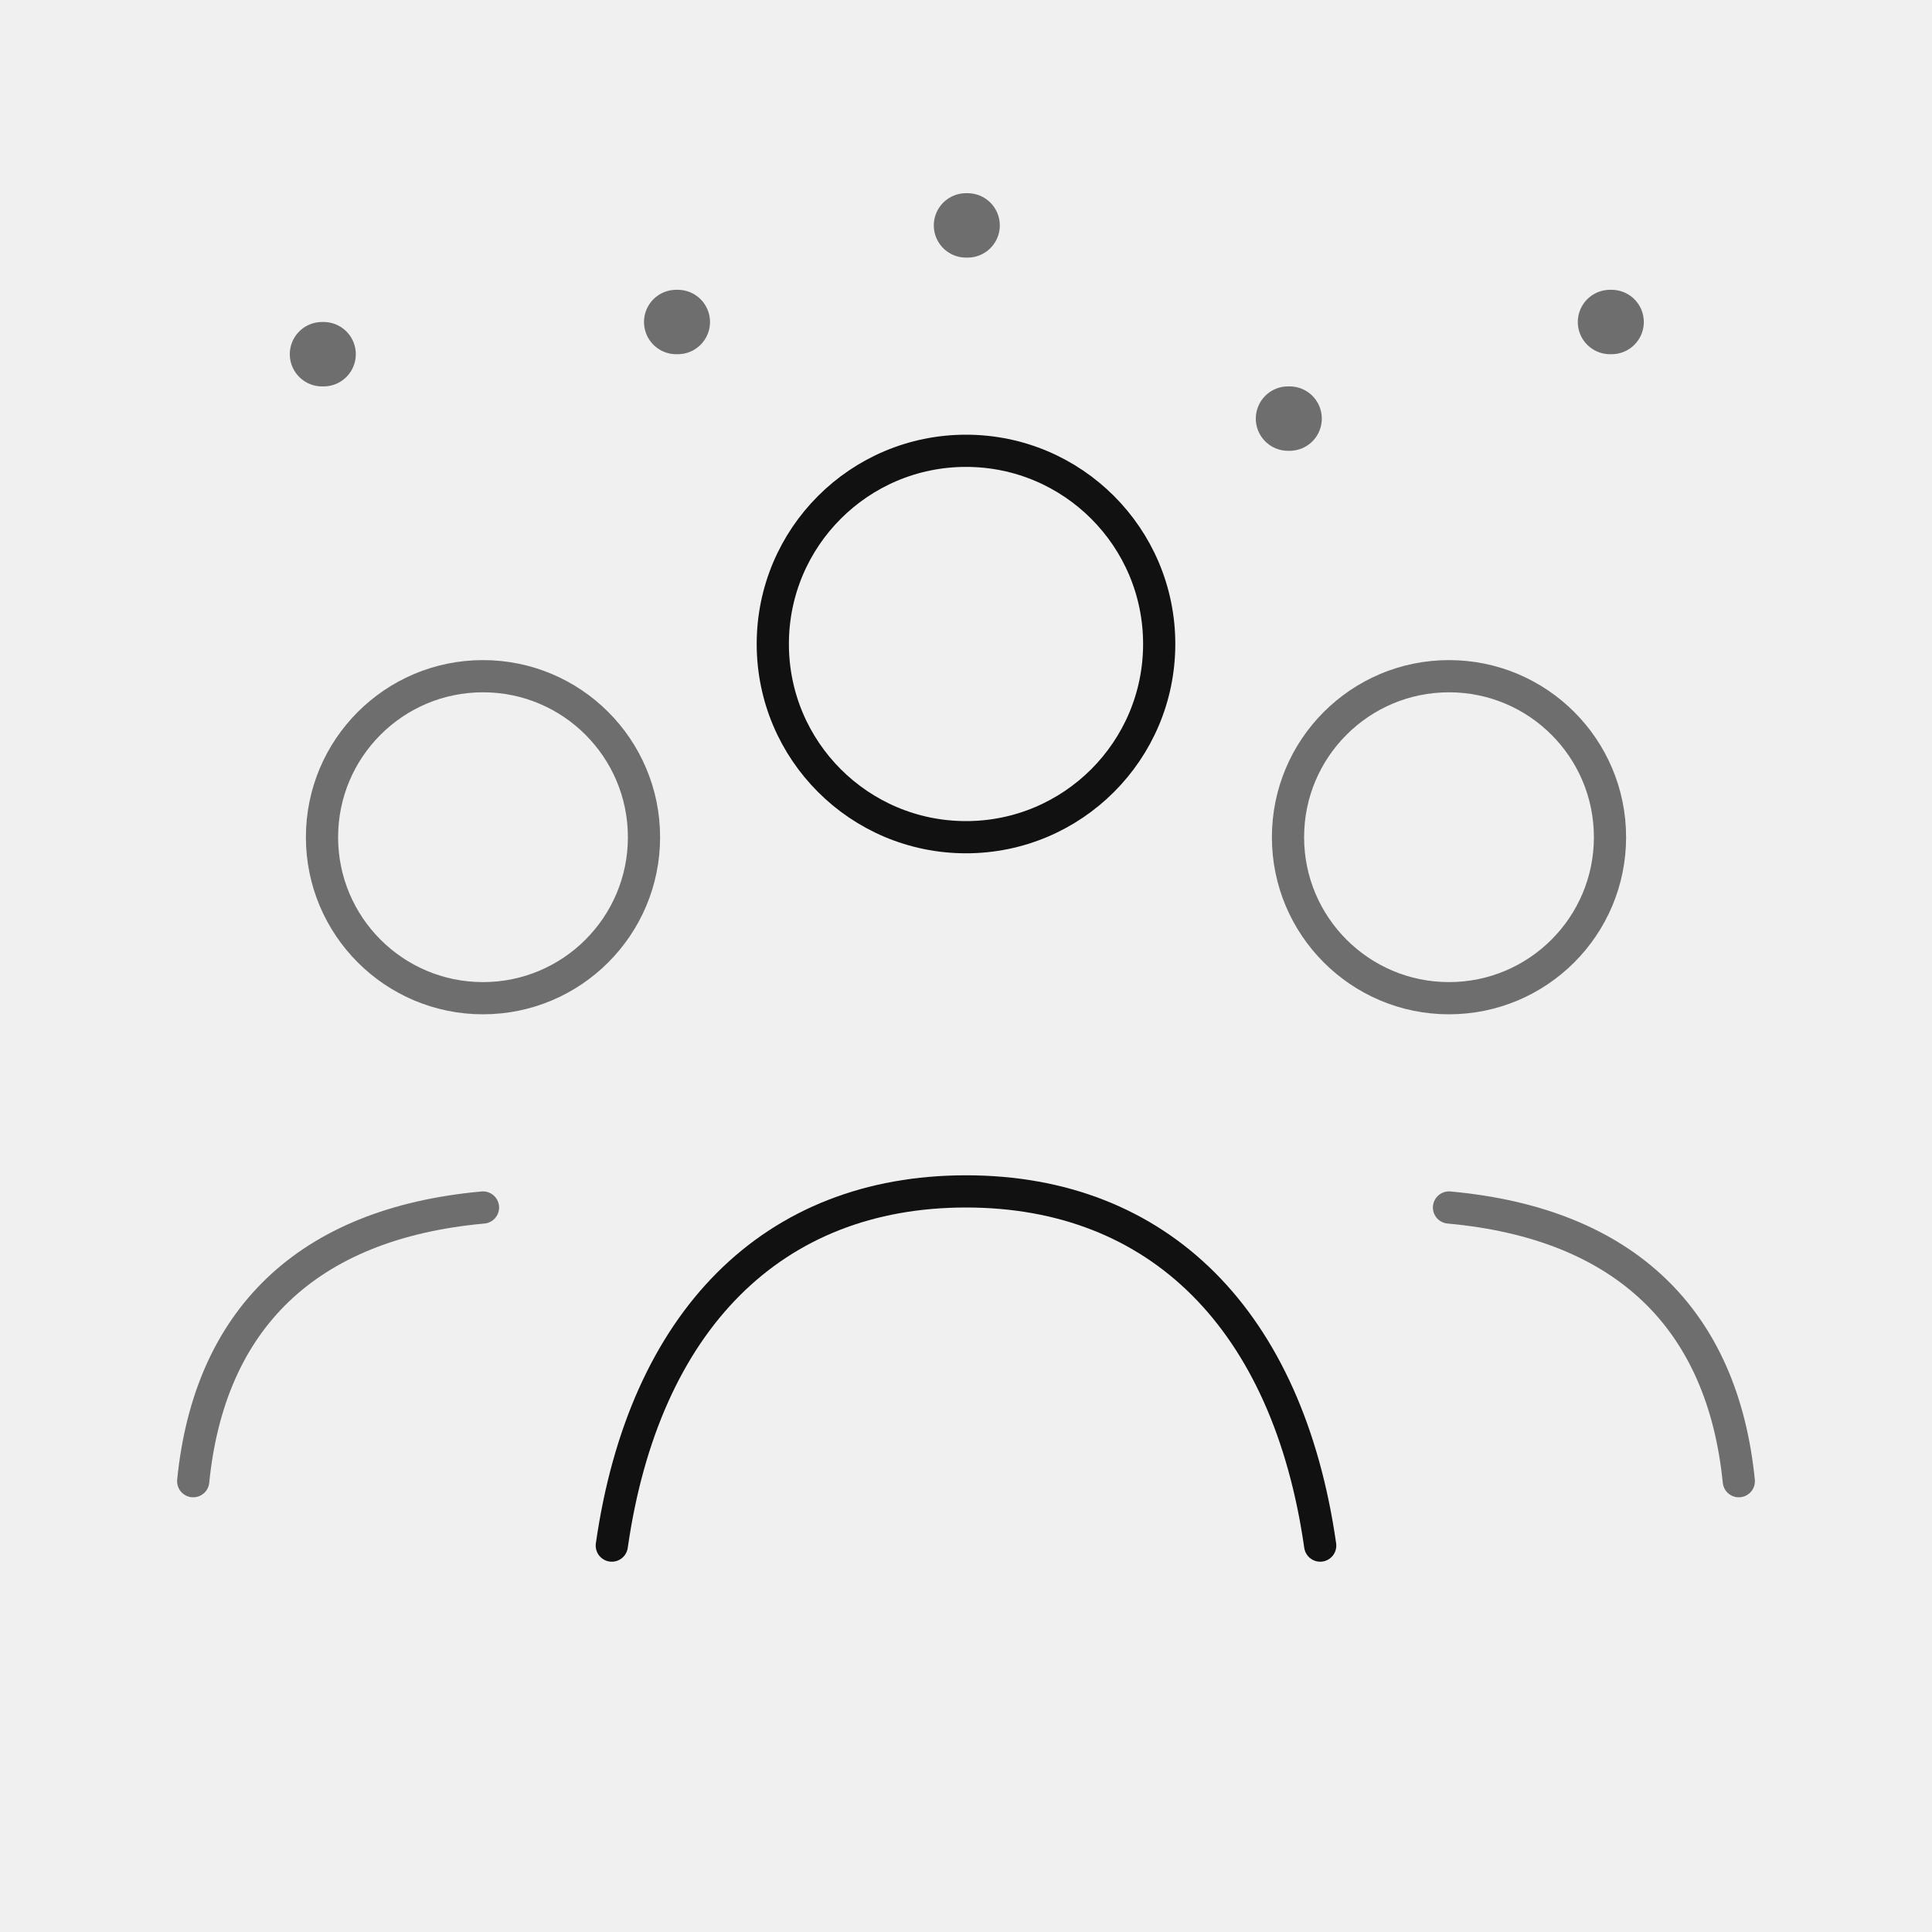
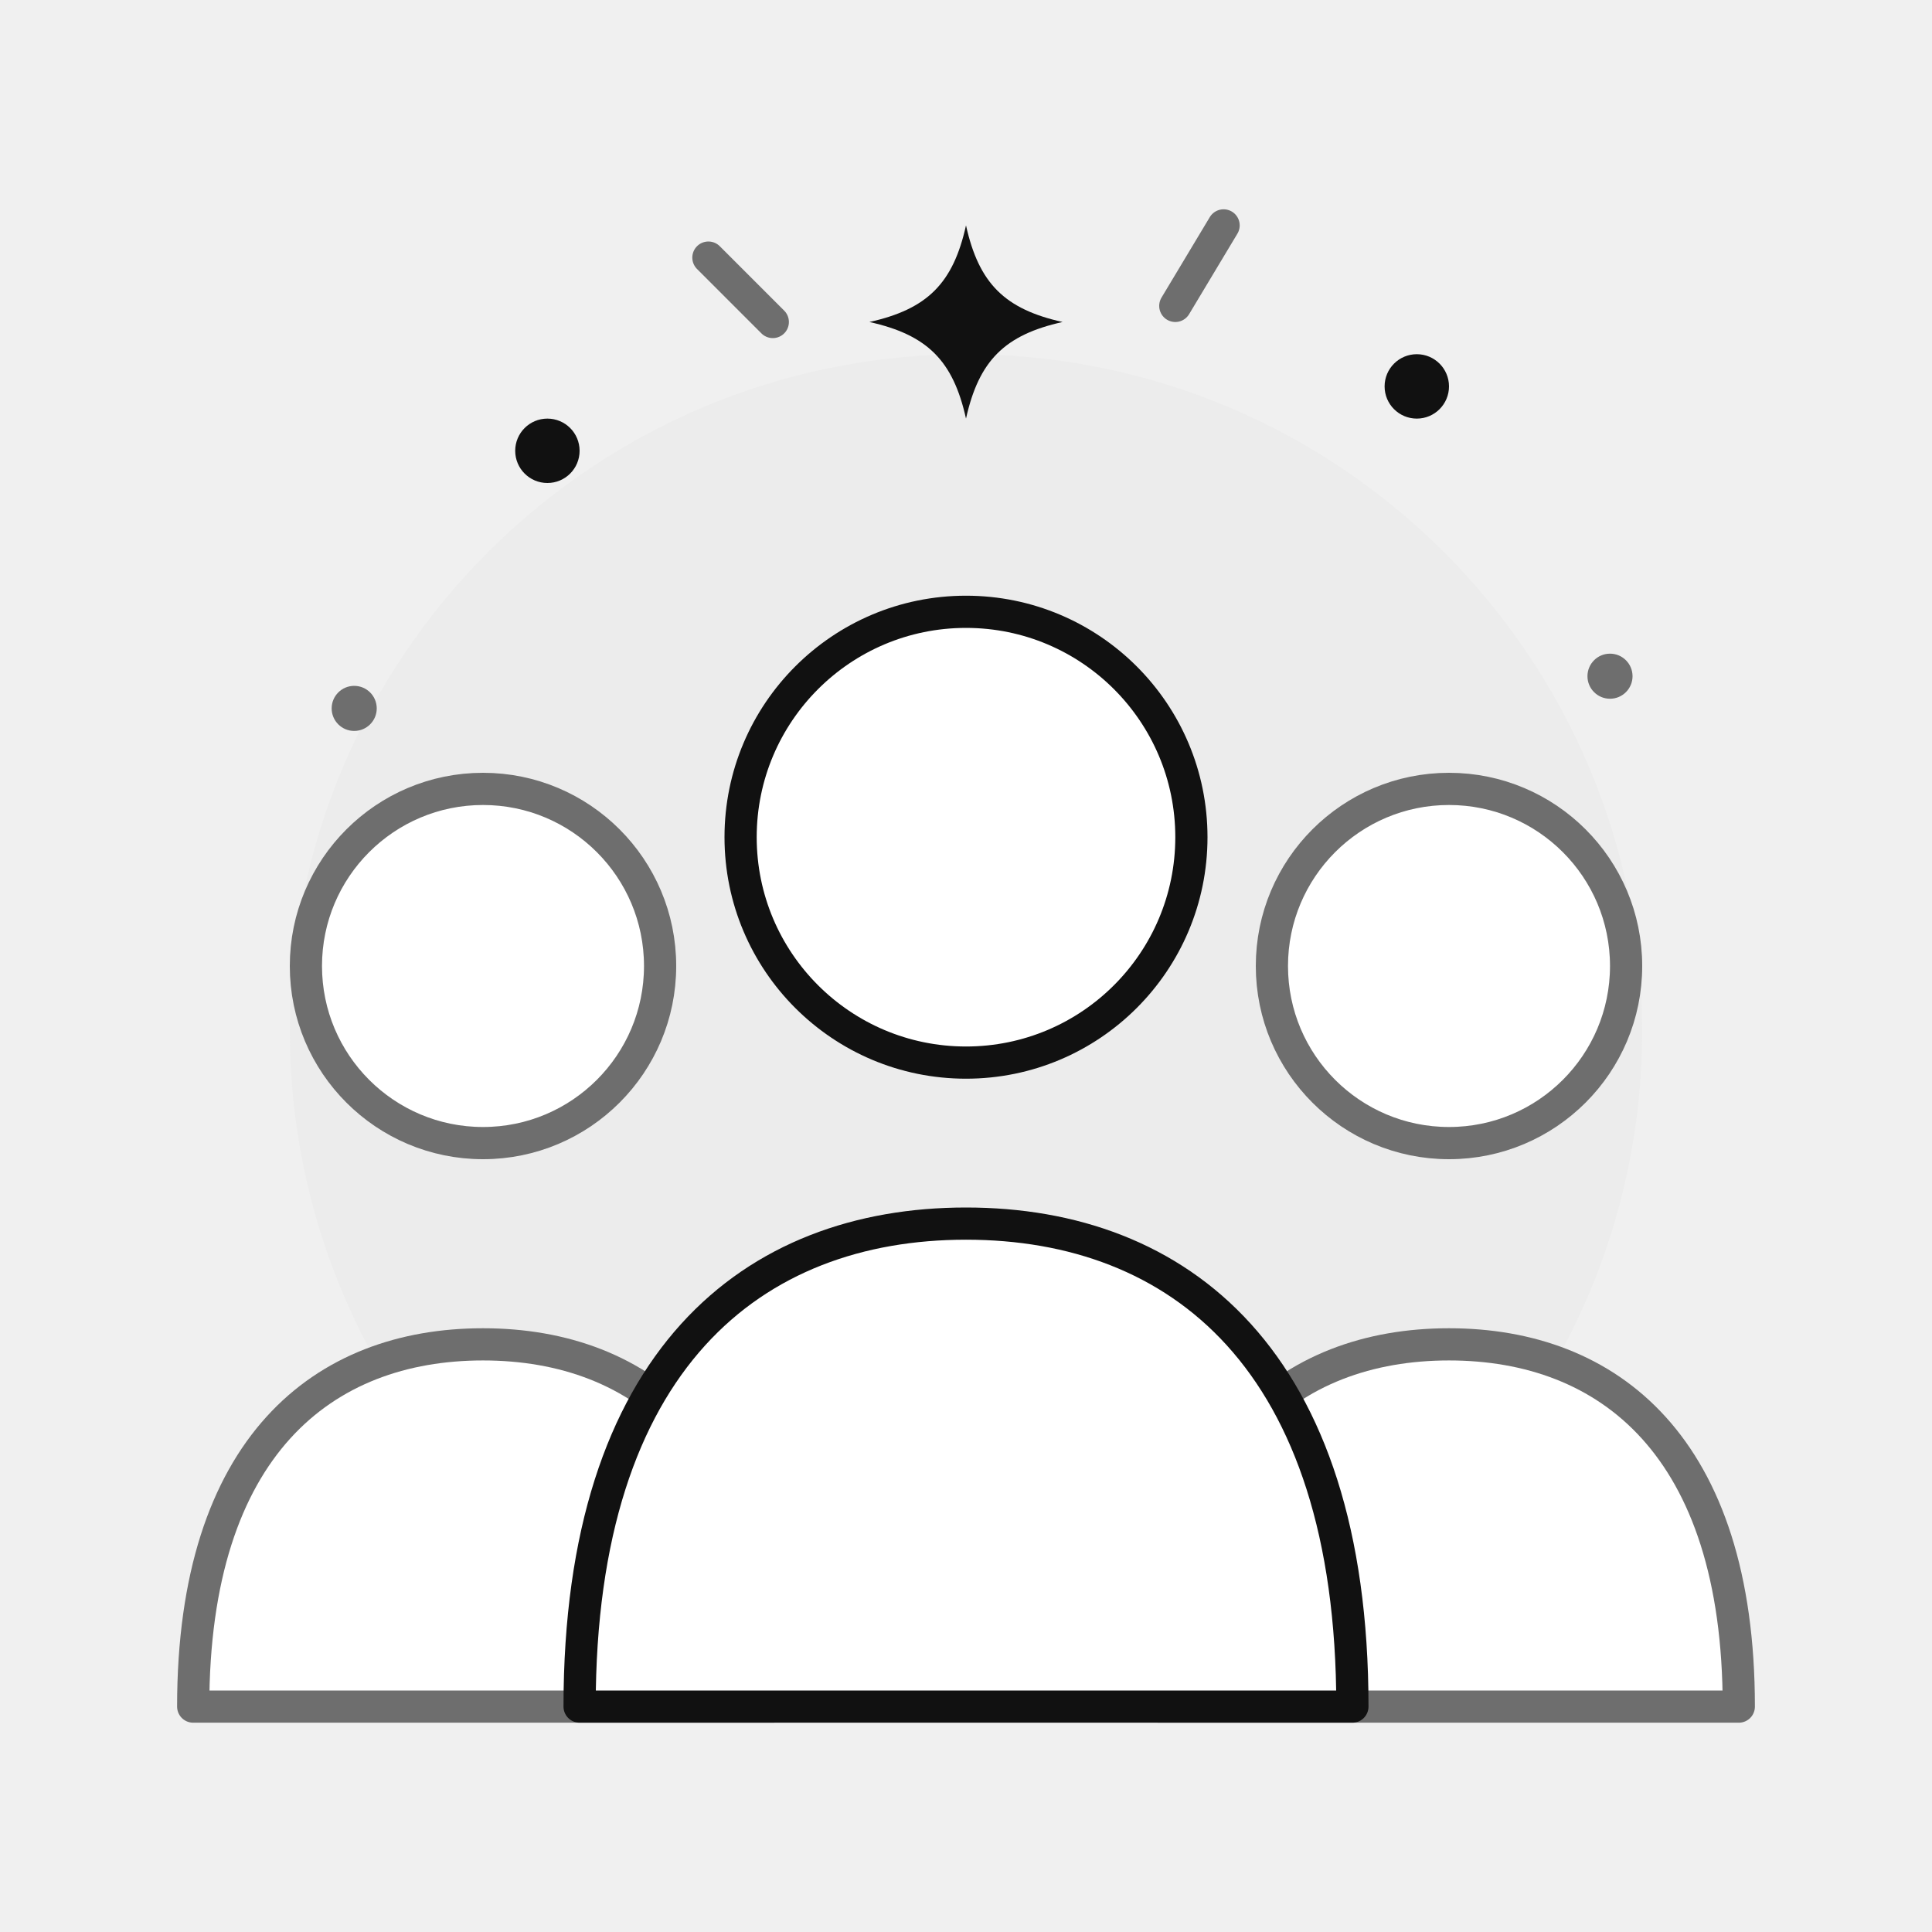
<svg xmlns="http://www.w3.org/2000/svg" viewBox="0 0 120 120" width="120" height="120" fill="none" stroke="#111111" stroke-width="2" stroke-linecap="round" stroke-linejoin="round">
-   <circle cx="60" cy="40" r="12" />
-   <circle cx="30" cy="52" r="10" stroke="#6e6e6e" />
-   <circle cx="90" cy="52" r="10" stroke="#6e6e6e" />
-   <path d="M38 96c2-14 10-22 22-22s20 8 22 22" />
-   <path d="M12 92c1-10 7-16 18-17M108 92c-1-10-7-16-18-17" stroke="#6e6e6e" />
-   <path d="M20 22h.1M100 20h.1M60 14h.1M42 20h.1M80 26h.1" stroke-width="4" stroke="#6e6e6e" />
+   <circle cx="60" cy="64" r="42" fill="#ececec" stroke="none" />
+   <path d="M12 106c0-16.2 8.1-22.5 18-22.5s18 6.3 18 22.5z" fill="#ffffff" stroke="#6e6e6e" />
+   <circle cx="30" cy="60" r="11" fill="#ffffff" stroke="#6e6e6e" />
+   <path d="M72 106c0-16.2 8.1-22.5 18-22.5s18 6.3 18 22.5z" fill="#ffffff" stroke="#6e6e6e" />
+   <circle cx="90" cy="60" r="11" fill="#ffffff" stroke="#6e6e6e" />
+   <path d="M36 106c0-21.6 10.8-30.0 24-30.0s24 8.4 24 30.0z" fill="#ffffff" />
+   <circle cx="60" cy="52" r="14" fill="#ffffff" />
+   <path transform="translate(60 20) scale(1)" fill="#111111" stroke="none" d="M0-6c.8 3.600 2.400 5.200 6 6-3.600.8-5.200 2.400-6 6-.8-3.600-2.400-5.200-6-6 3.600-.8 5.200-2.400 6-6z" />
+   <circle cx="34" cy="28" r="2" fill="#111111" stroke="none" />
+   <circle cx="88" cy="24" r="2" fill="#111111" stroke="none" />
+   <circle cx="22" cy="44" r="1.4" fill="#6e6e6e" stroke="none" />
+   <circle cx="100" cy="42" r="1.4" fill="#6e6e6e" stroke="none" />
+   <path d="M44 16l4 4M76 14l-3 5" stroke="#6e6e6e" />
</svg>
